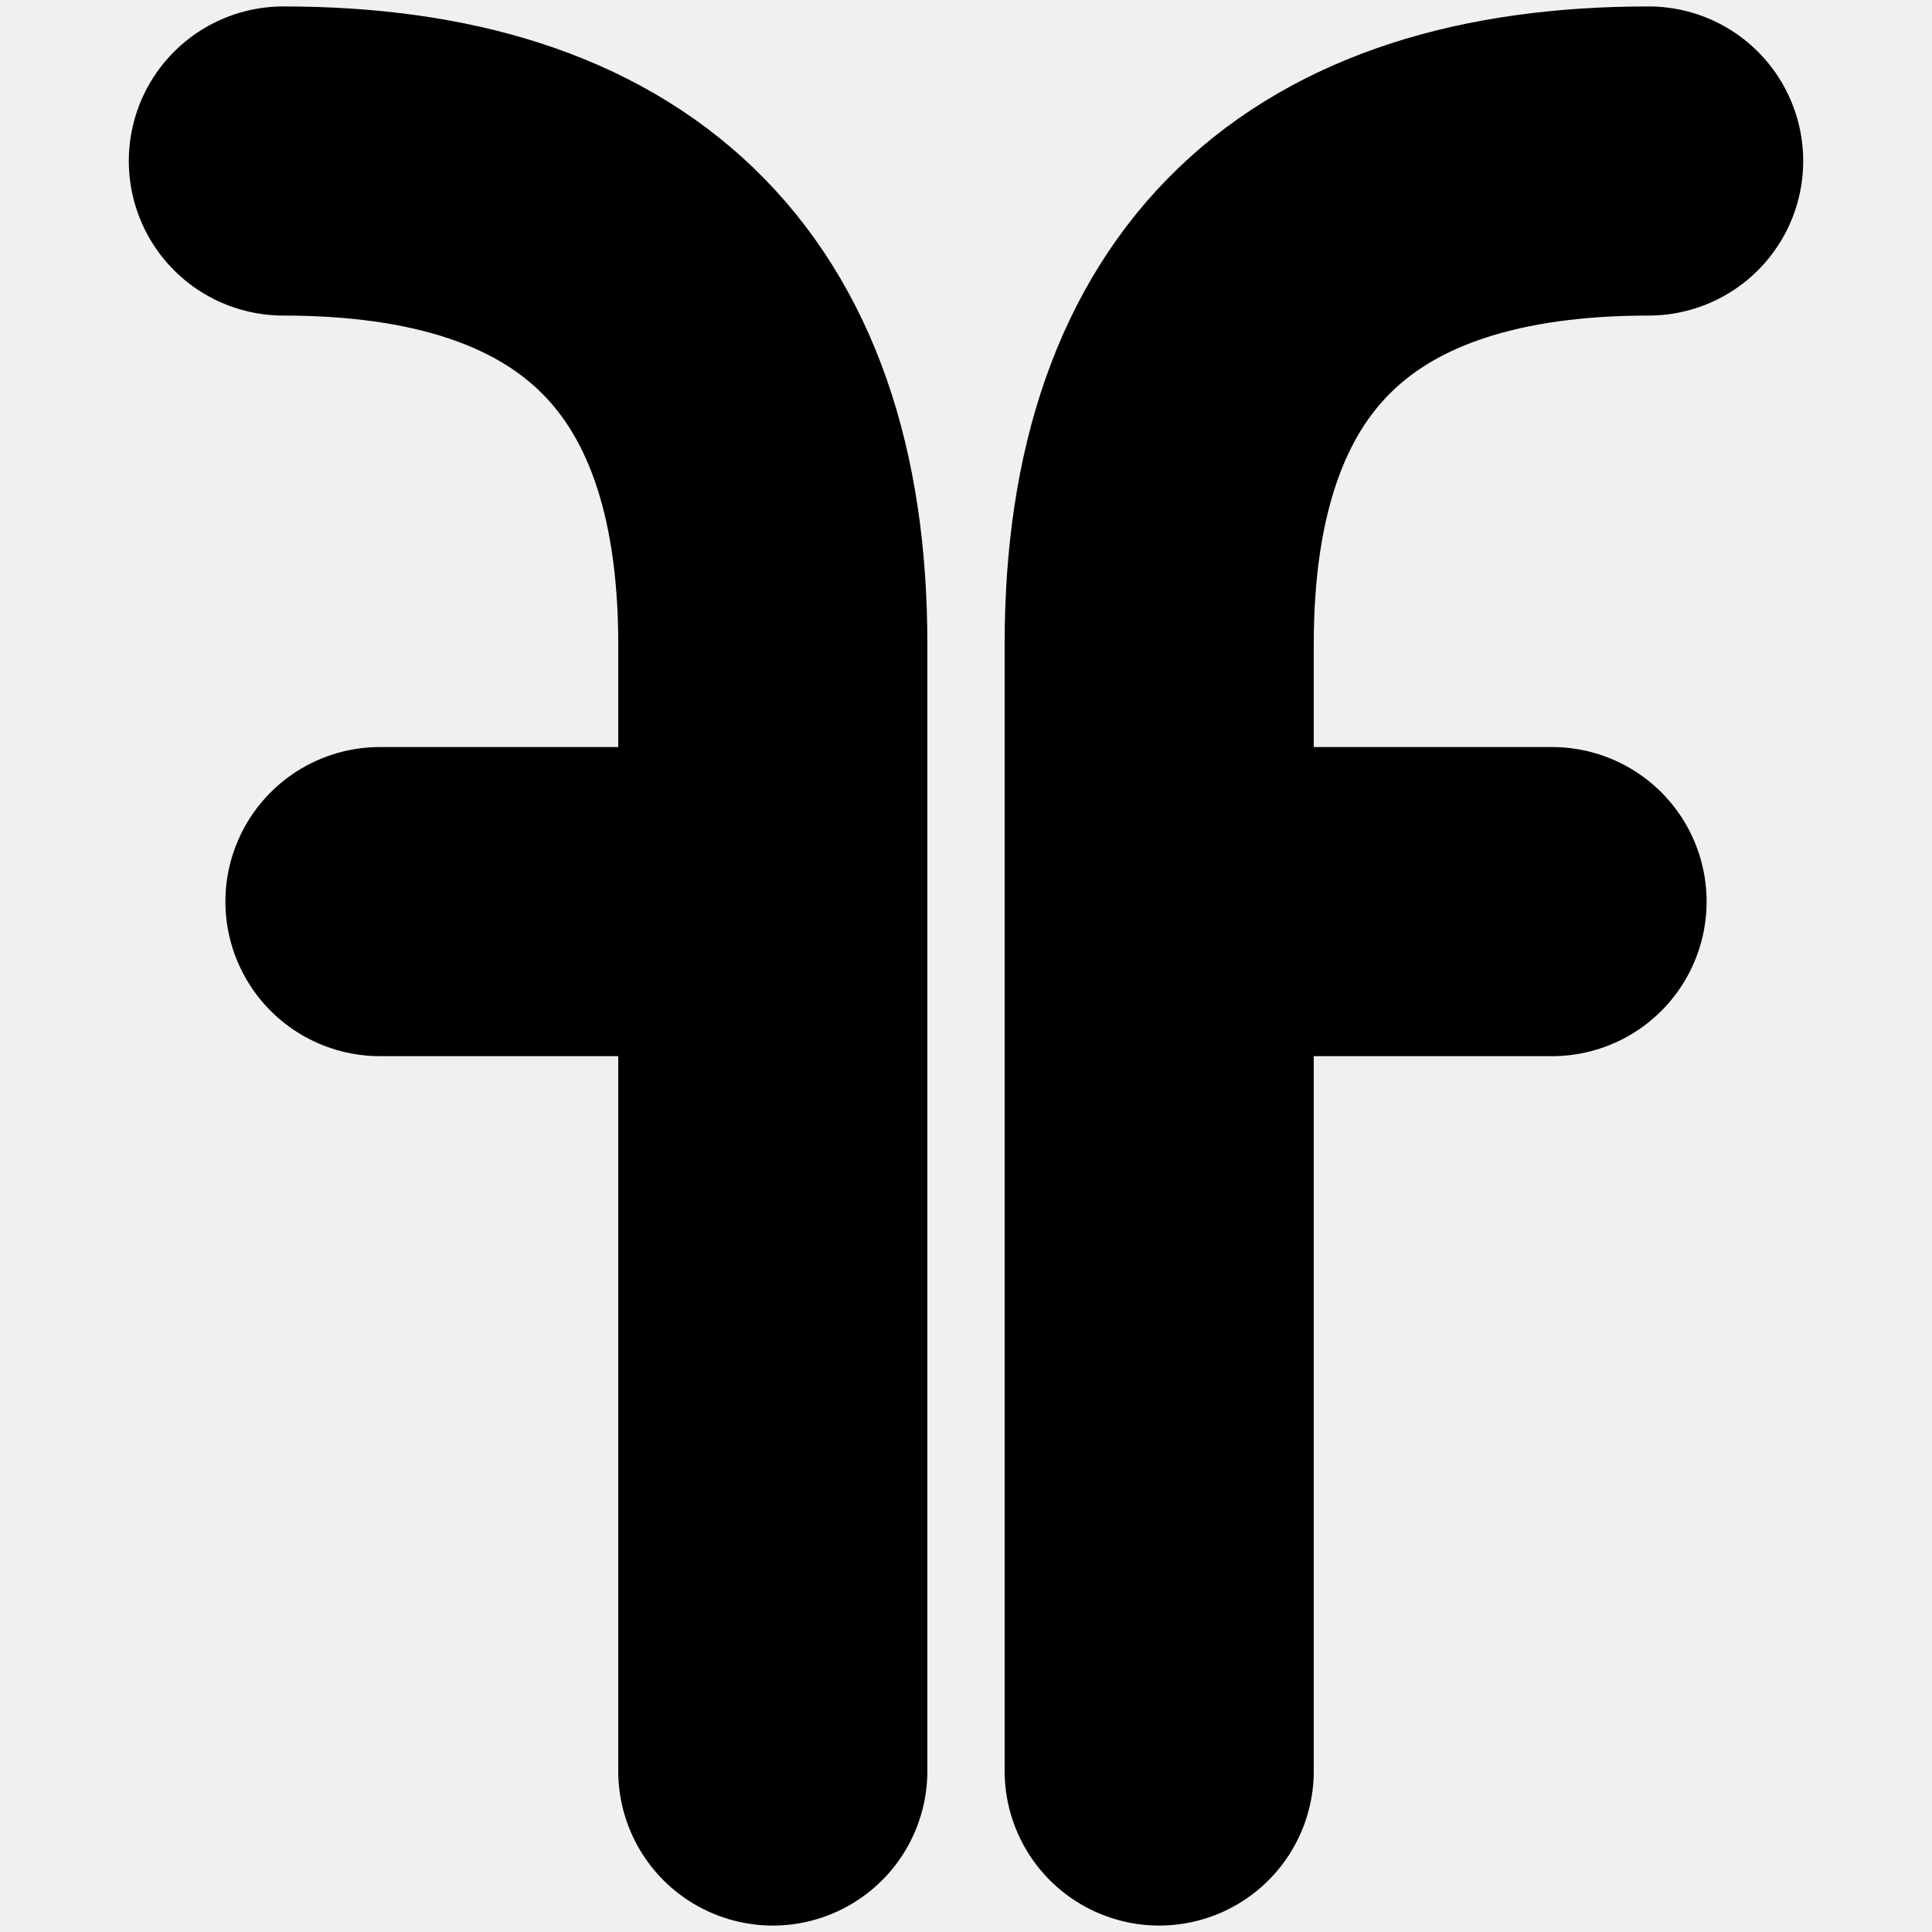
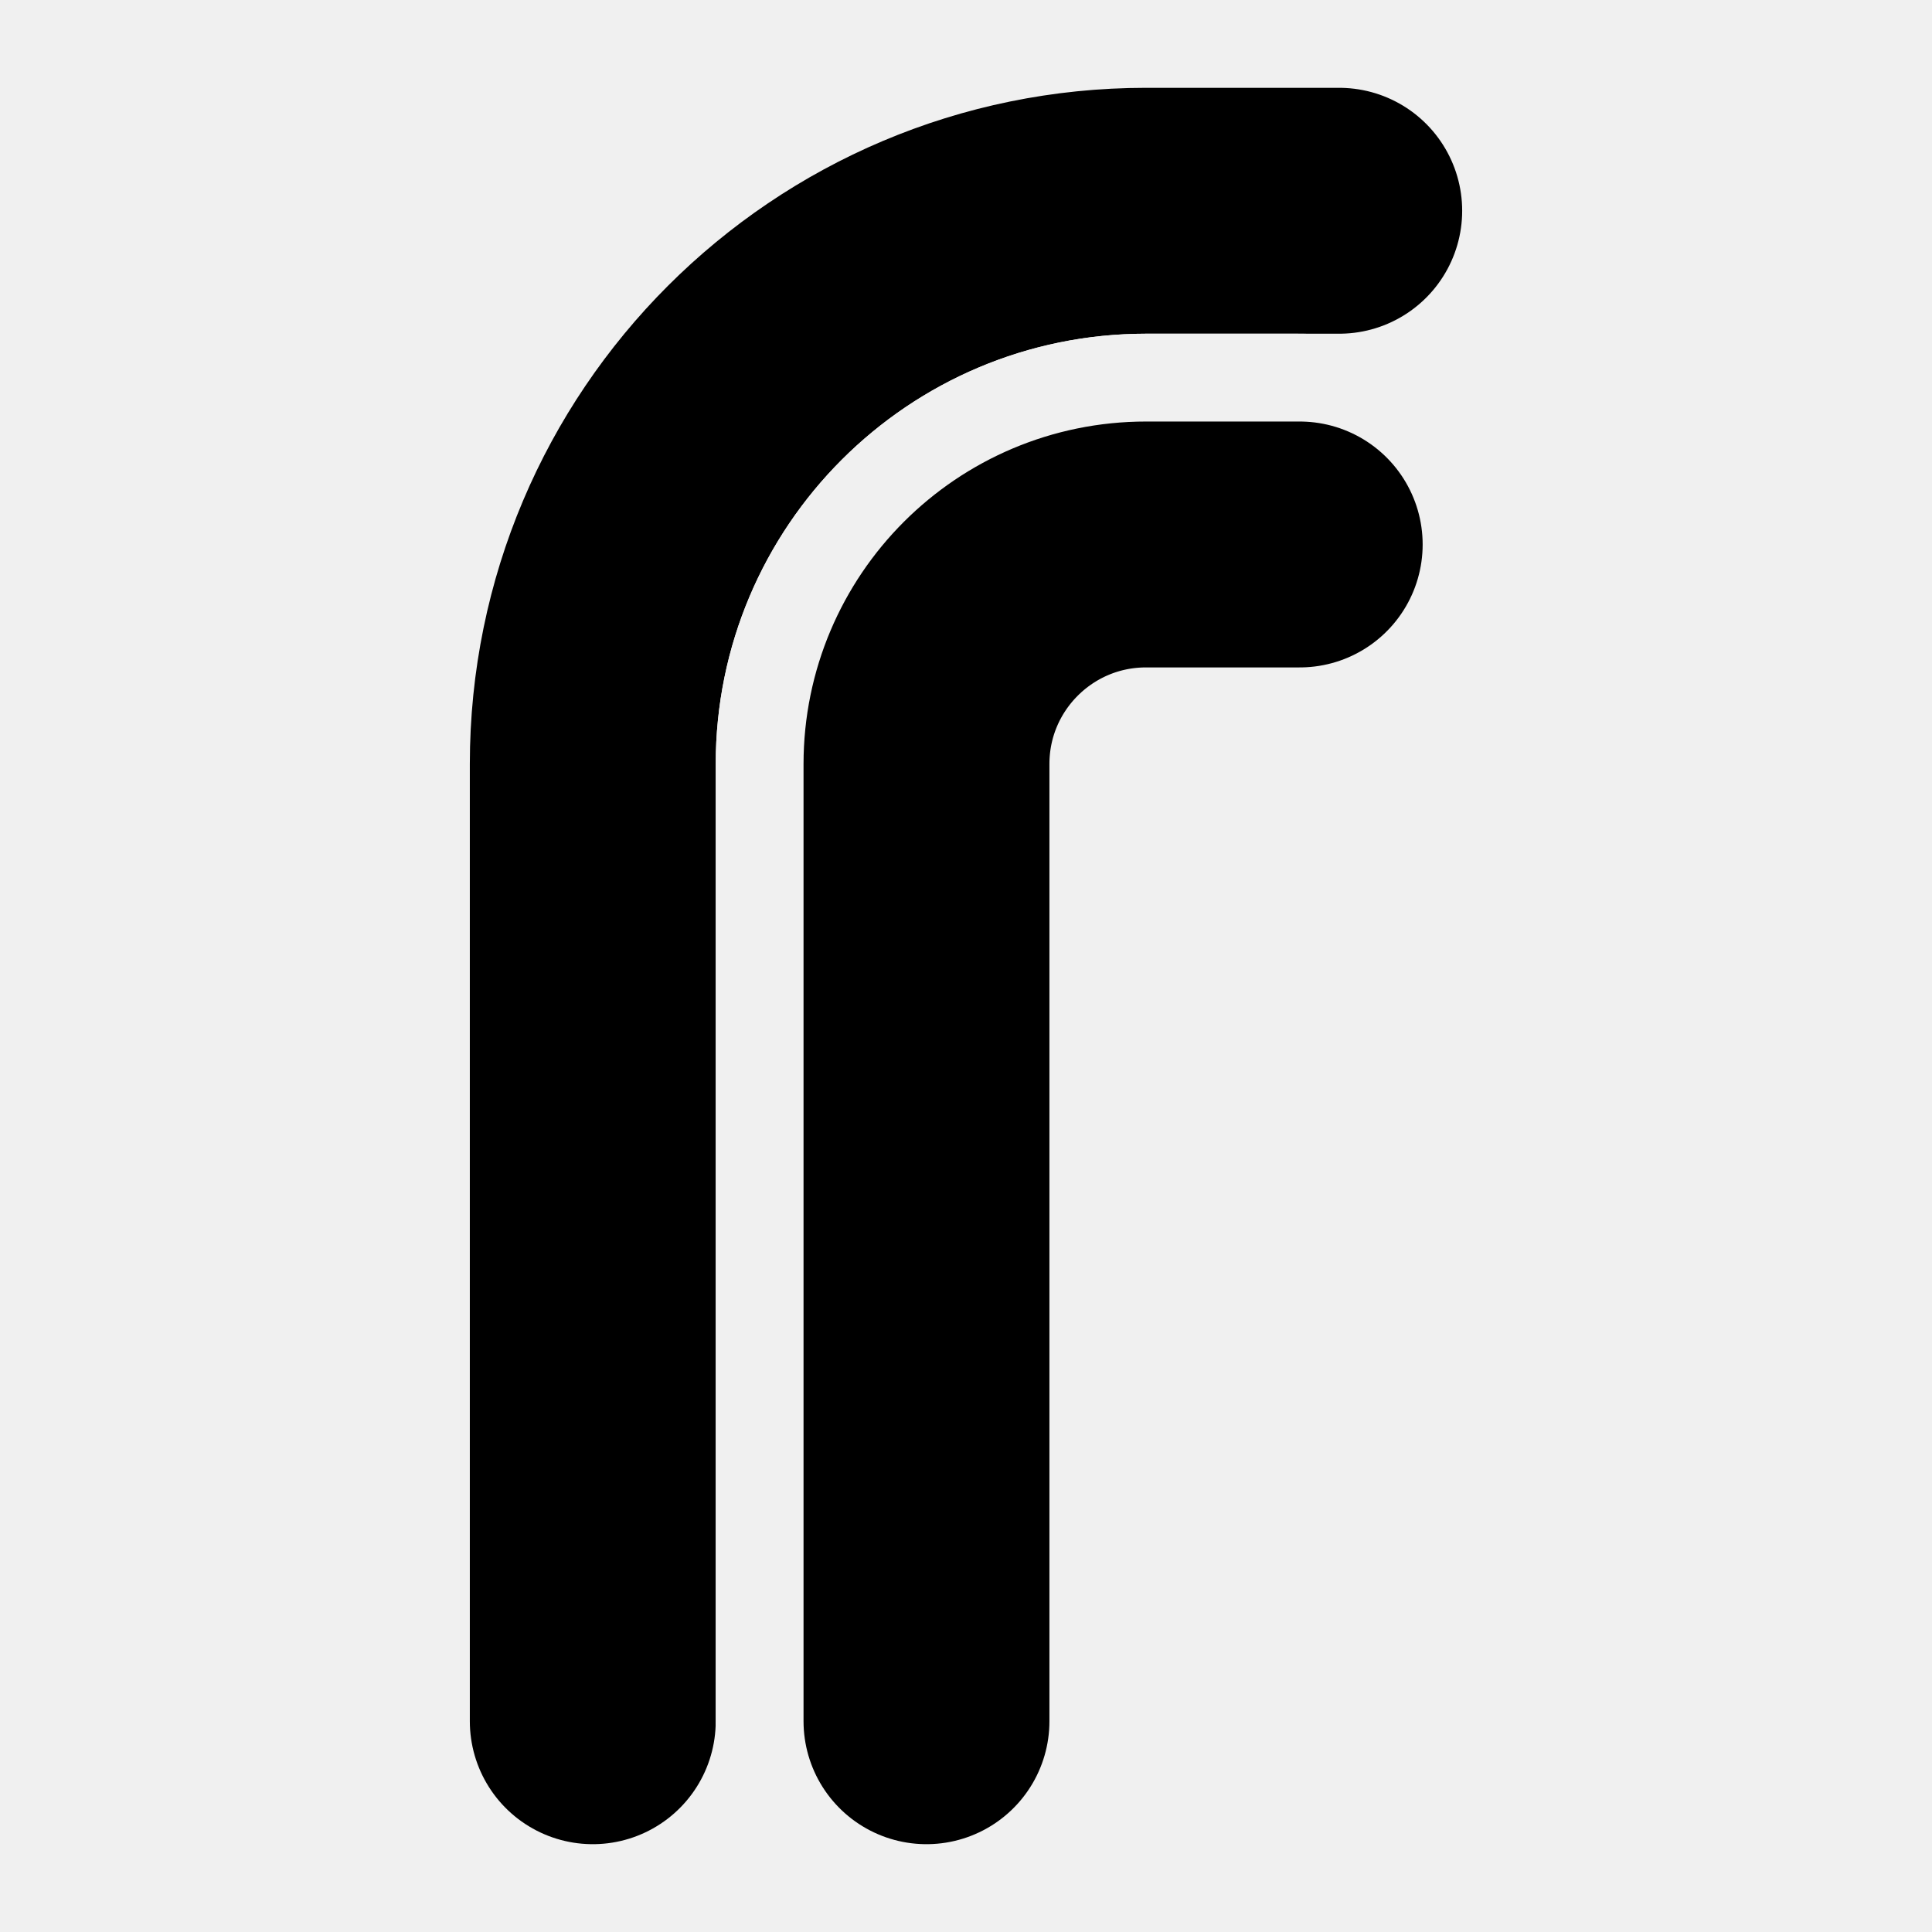
- <svg xmlns="http://www.w3.org/2000/svg" width="44" height="44" viewBox="250 220 524 600">
-   <g fill="none" stroke="#000" stroke-linecap="round" stroke-width="96">
-     <path d="M452 770 L452 420 C452 318 398 270 300 270" />
-     <path d="M572 770 L572 420 C572 318 626 270 724 270" />
-     <path d="M330 500 L452 500" />
-     <path d="M572 500 L694 500" />
+ <svg xmlns="http://www.w3.org/2000/svg" width="44" height="44" viewBox="72 72 880 880">
+   <defs>
+     <mask id="cut" maskUnits="userSpaceOnUse" x="0" y="0" width="1024" height="1024">
+       <rect width="1024" height="1024" fill="#fff" />
+       <path d="M 494.0 856.0 L 494.0 420.0 A 100 100 0 0 1 594.0 320.0 L 664.0 320.0" stroke="#000" stroke-width="192" stroke-linecap="round" fill="none" />
+     </mask>
+   </defs>
+   <g fill="none" stroke="#000" stroke-linecap="round" stroke-width="112">
+     <path d="M 342.0 856.0 L 342.0 420.0 A 252 252 0 0 1 594.0 168.0 L 682.0 168.0" mask="url(#cut)" />
+     <path d="M 494.0 856.0 L 494.0 420.0 A 100 100 0 0 1 594.0 320.0 L 664.0 320.0" />
  </g>
</svg>
